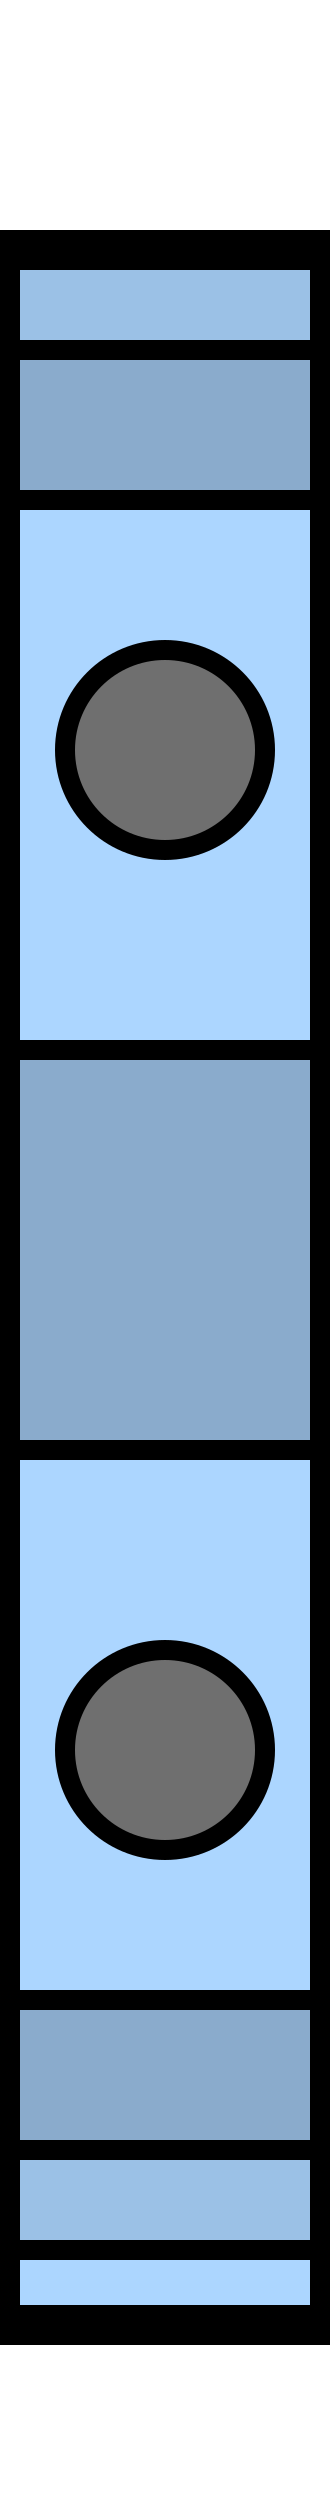
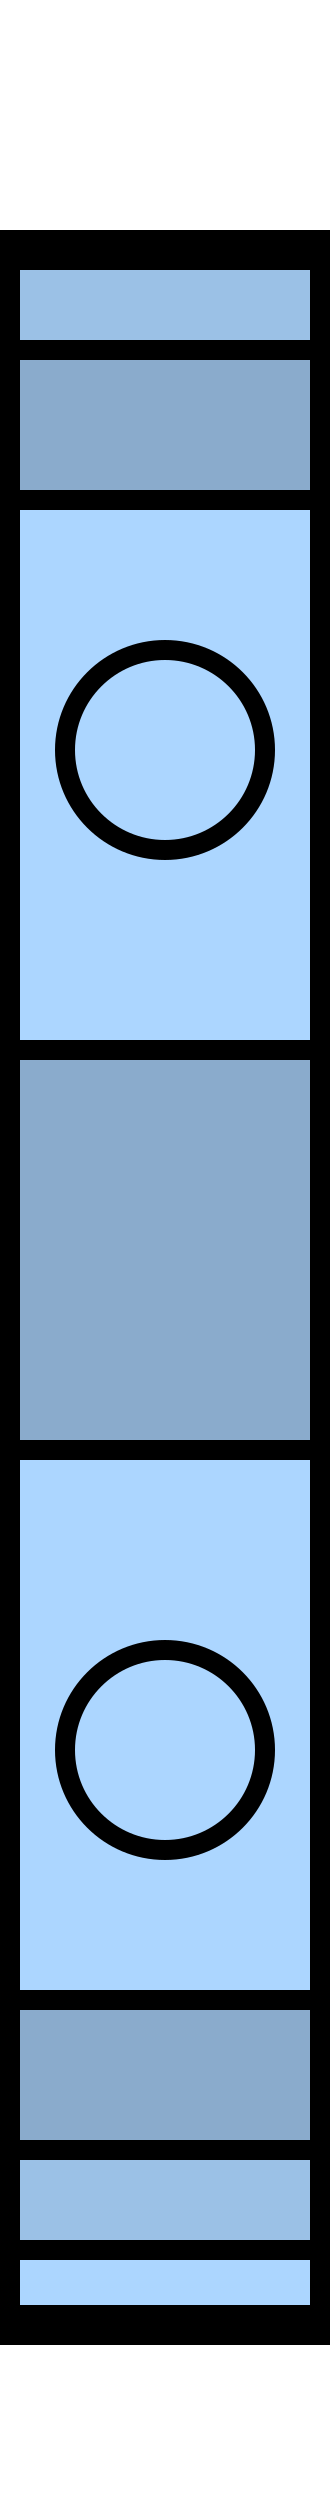
<svg xmlns="http://www.w3.org/2000/svg" viewBox="0 0 6.6 50">
  <rect width="6.6" height="41.5" style="stroke-width: 0.4; fill: rgb(172, 214, 255);" y="5" />
  <rect y="45" width="6.6" height="1.5" style="stroke: rgb(0, 0, 0); fill: none; stroke-width: 0.4;" />
  <rect y="5" width="6.6" height="2" style="fill-opacity: 0.1;" />
  <rect y="7" width="6.6" height="3" style="stroke: rgb(0, 0, 0); stroke-width: 0.4; fill-opacity: 0.2;" />
  <rect y="21" width="6.6" height="8" style="stroke: rgb(0, 0, 0); stroke-width: 0.4; fill-opacity: 0.2;" />
  <rect y="40" width="6.6" height="3" style="stroke: rgb(0, 0, 0); stroke-width: 0.4; fill-opacity: 0.2;" />
  <rect class="outline" width="6.6" height="41.5" style="stroke-width: 0.8; stroke: rgb(0, 0, 0); fill: none;" y="5" transform="matrix(1, 0, 0, 1, 0, 0)" />
  <rect y="43" width="6.6" height="2" style="fill-opacity: 0.1;" />
-   <ellipse cx="3.3" cy="15" rx="2" ry="2" style="stroke: rgb(0, 0, 0); stroke-width: 0.4; fill: rgb(111, 111, 111);" />
-   <ellipse cx="3.3" cy="35" rx="2" ry="2" style="stroke: rgb(0, 0, 0); stroke-width: 0.4; fill: rgb(111, 111, 111);" />
+   <ellipse cx="3.3" cy="15" rx="2" ry="2" style="stroke: rgb(0, 0, 0); stroke-width: 0.4; fill: url(#screw-head-slot-pattern);" />
+   <ellipse cx="3.3" cy="35" rx="2" ry="2" style="stroke: rgb(0, 0, 0); stroke-width: 0.4; fill: url(#screw-head-slot-pattern);" />
</svg>
